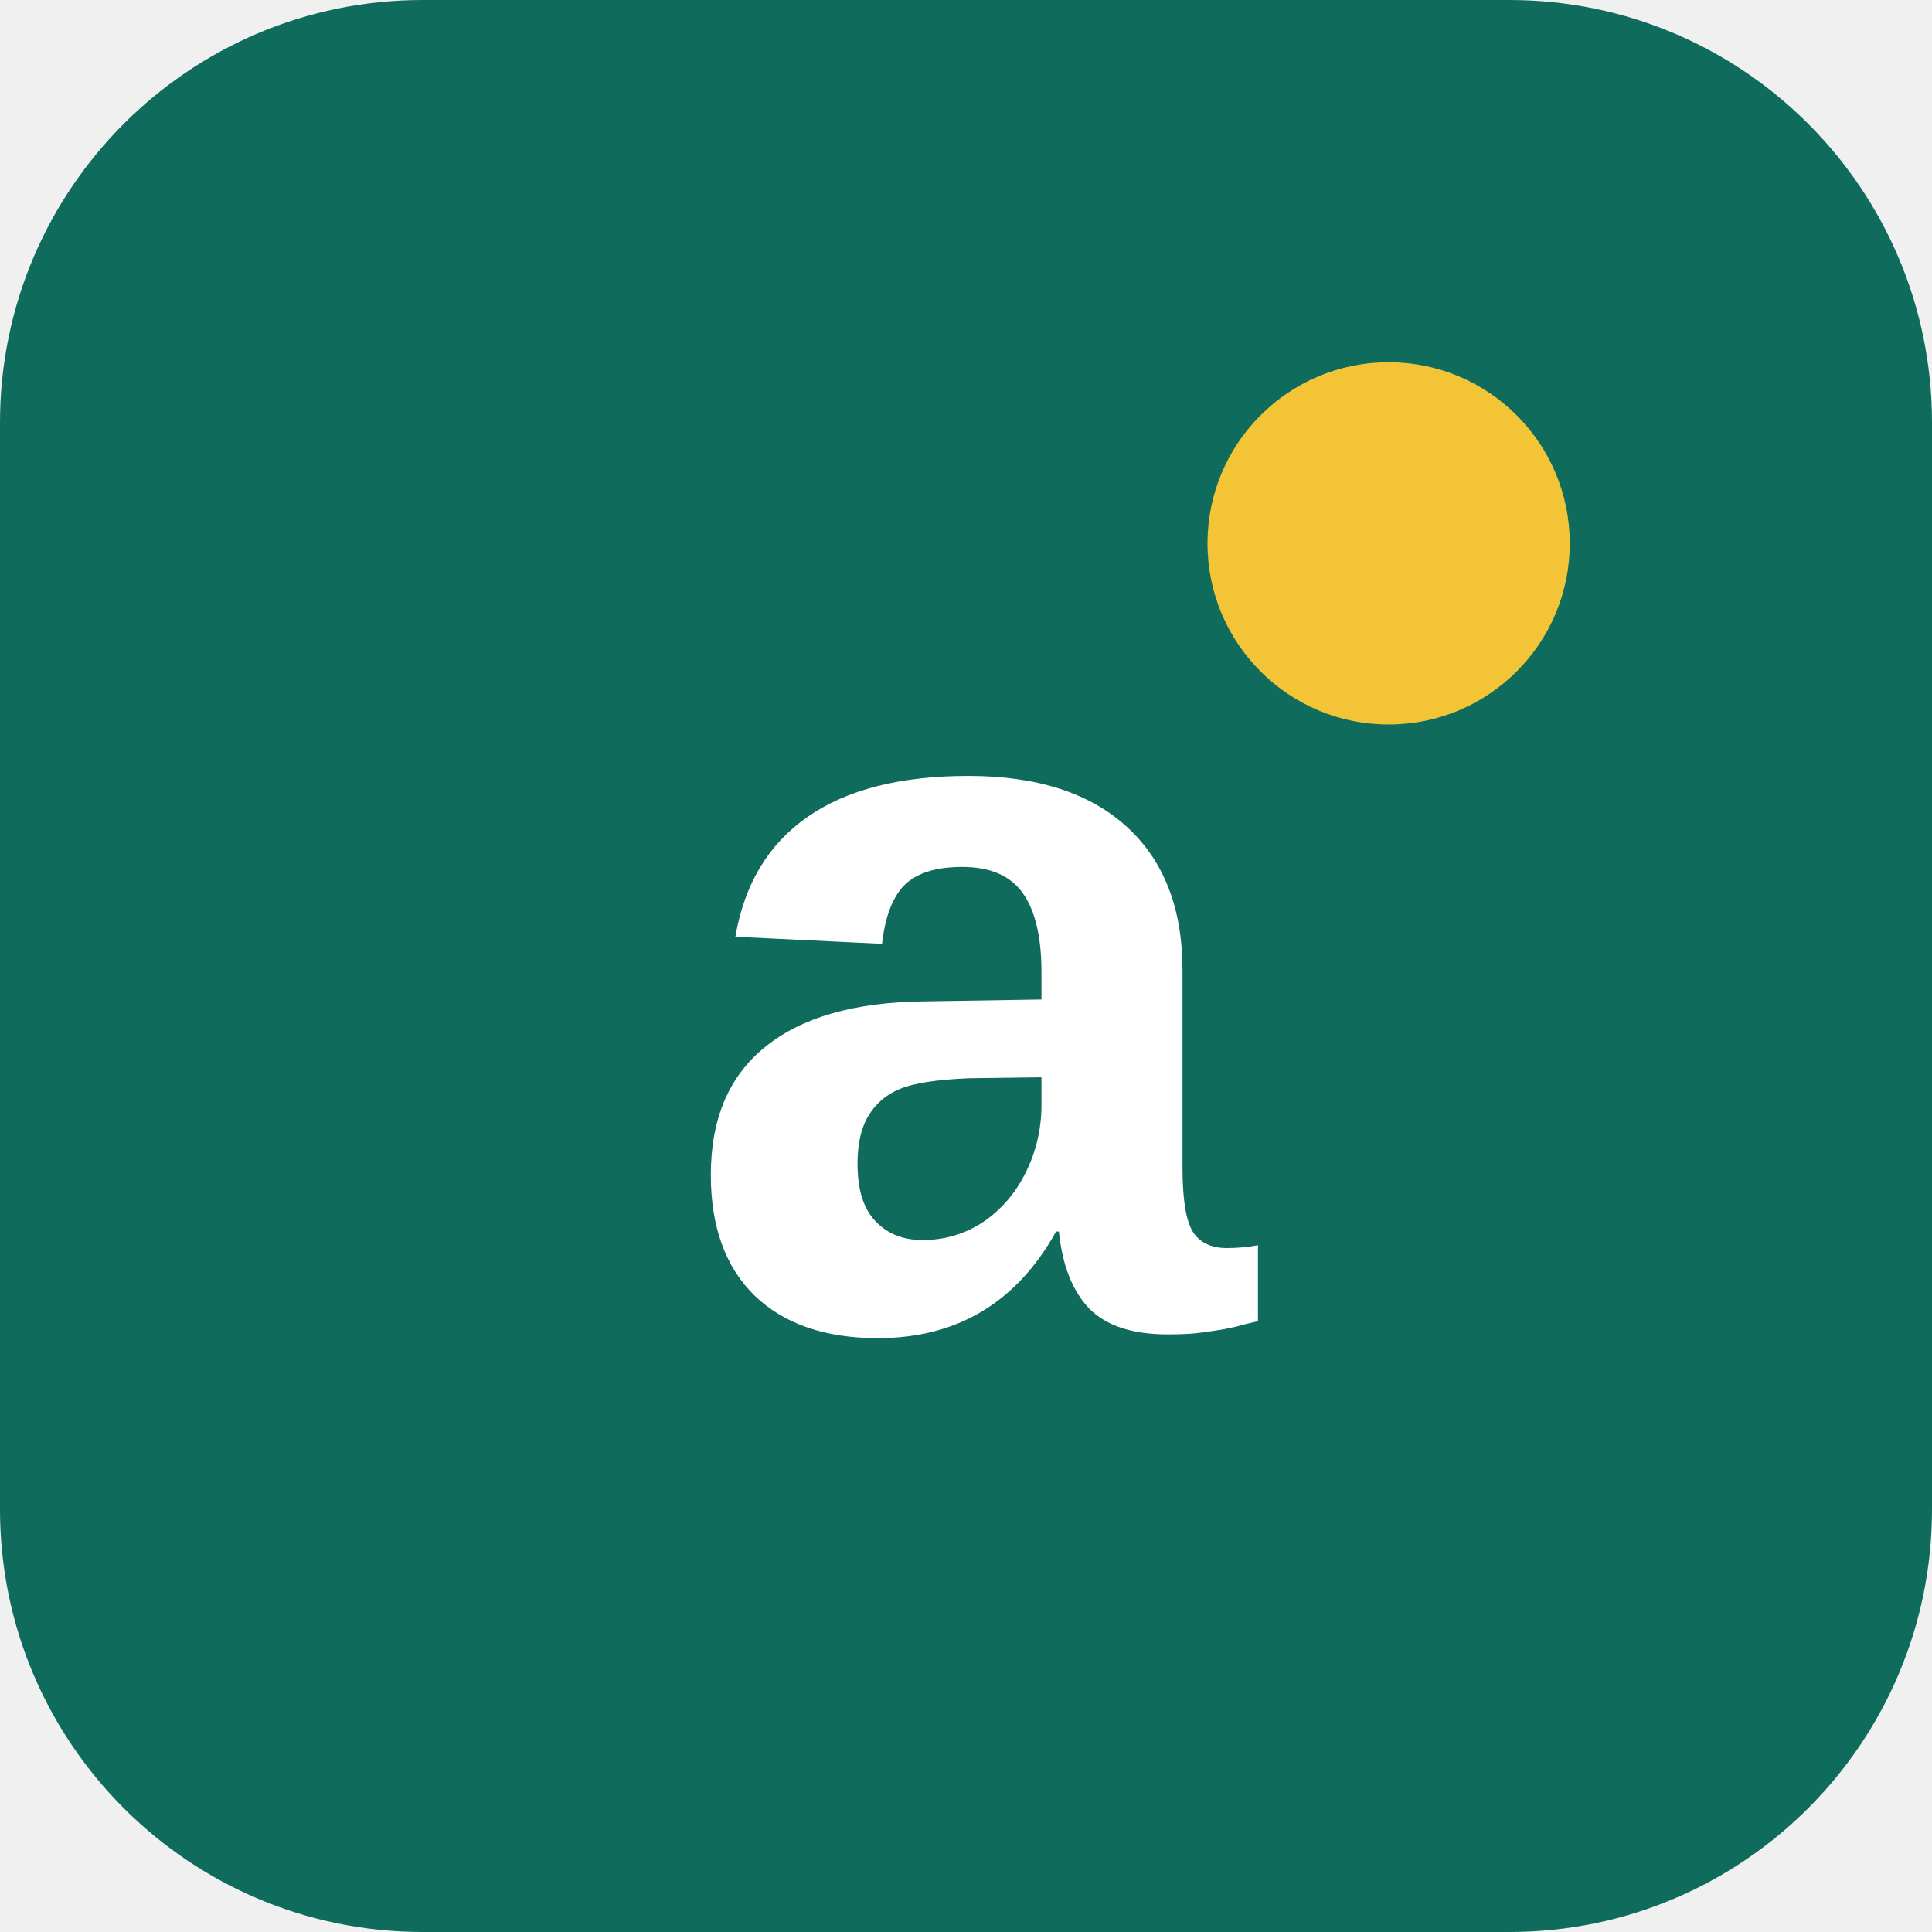
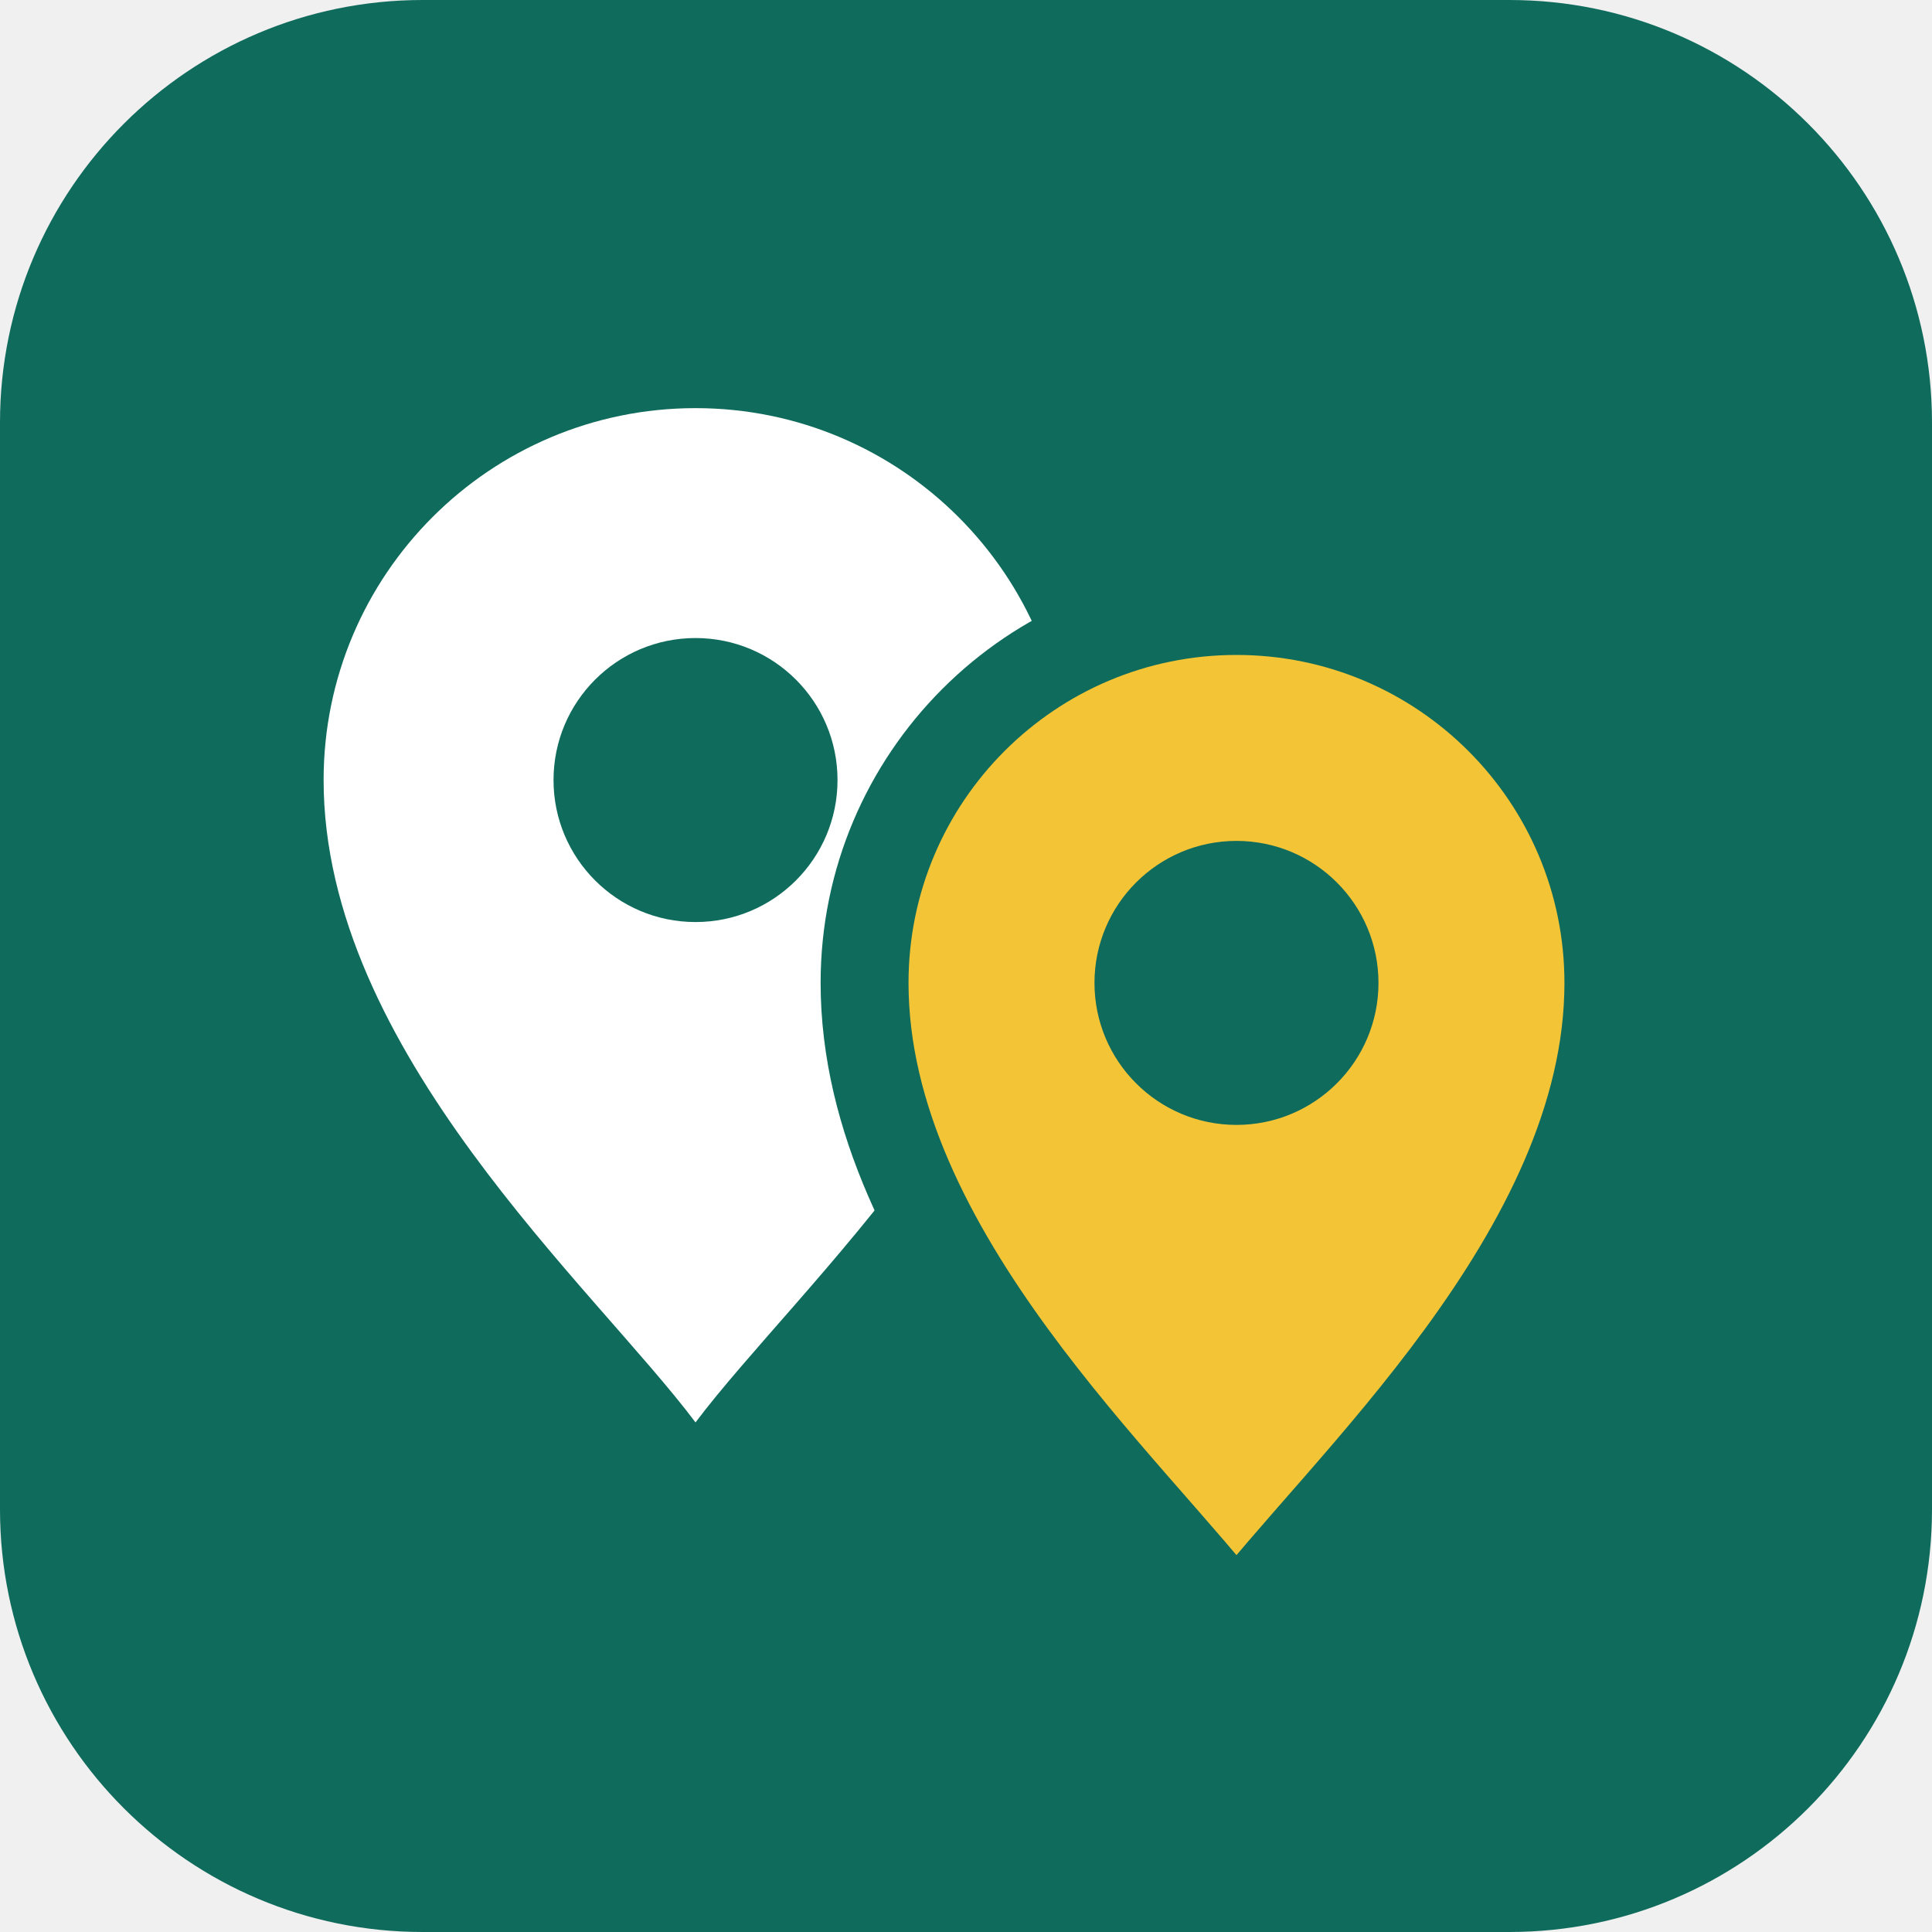
<svg xmlns="http://www.w3.org/2000/svg" viewBox="0 0 64 64">
-   <rect width="64" height="64" rx="14" fill="#0f6b5c" />
-   <text x="32" y="44" font-family="Arial,sans-serif" font-size="34" font-weight="800" text-anchor="middle" fill="#fff">a</text>
-   <circle cx="46" cy="18" r="6" fill="#f3c536" />
+   <rect width="64" height="64" rx="14" fill="#0F6B5C" />
+   <g transform="translate(32 32) scale(1.12) translate(-32 -32.5)">
+     <g transform="translate(24 24)">
+       <path d="M0 22 C-3 18 -11 11 -11 3 A11 11 0 0 1 11 3 C11 11 3 18 0 22 Z" fill="#fff" />
+       <circle cx="0" cy="3" r="4.2" fill="#0F6B5C" />
+     </g>
+     <g transform="translate(40 30)">
+       <path d="M0 22 C-3 18 -11 11 -11 3 A11 11 0 0 1 11 3 C11 11 3 18 0 22 Z" fill="#F3C536" stroke="#0F6B5C" stroke-width="2.6" stroke-linejoin="round" />
+       <circle cx="0" cy="3" r="4.2" fill="#0F6B5C" />
+     </g>
+   </g>
</svg>
